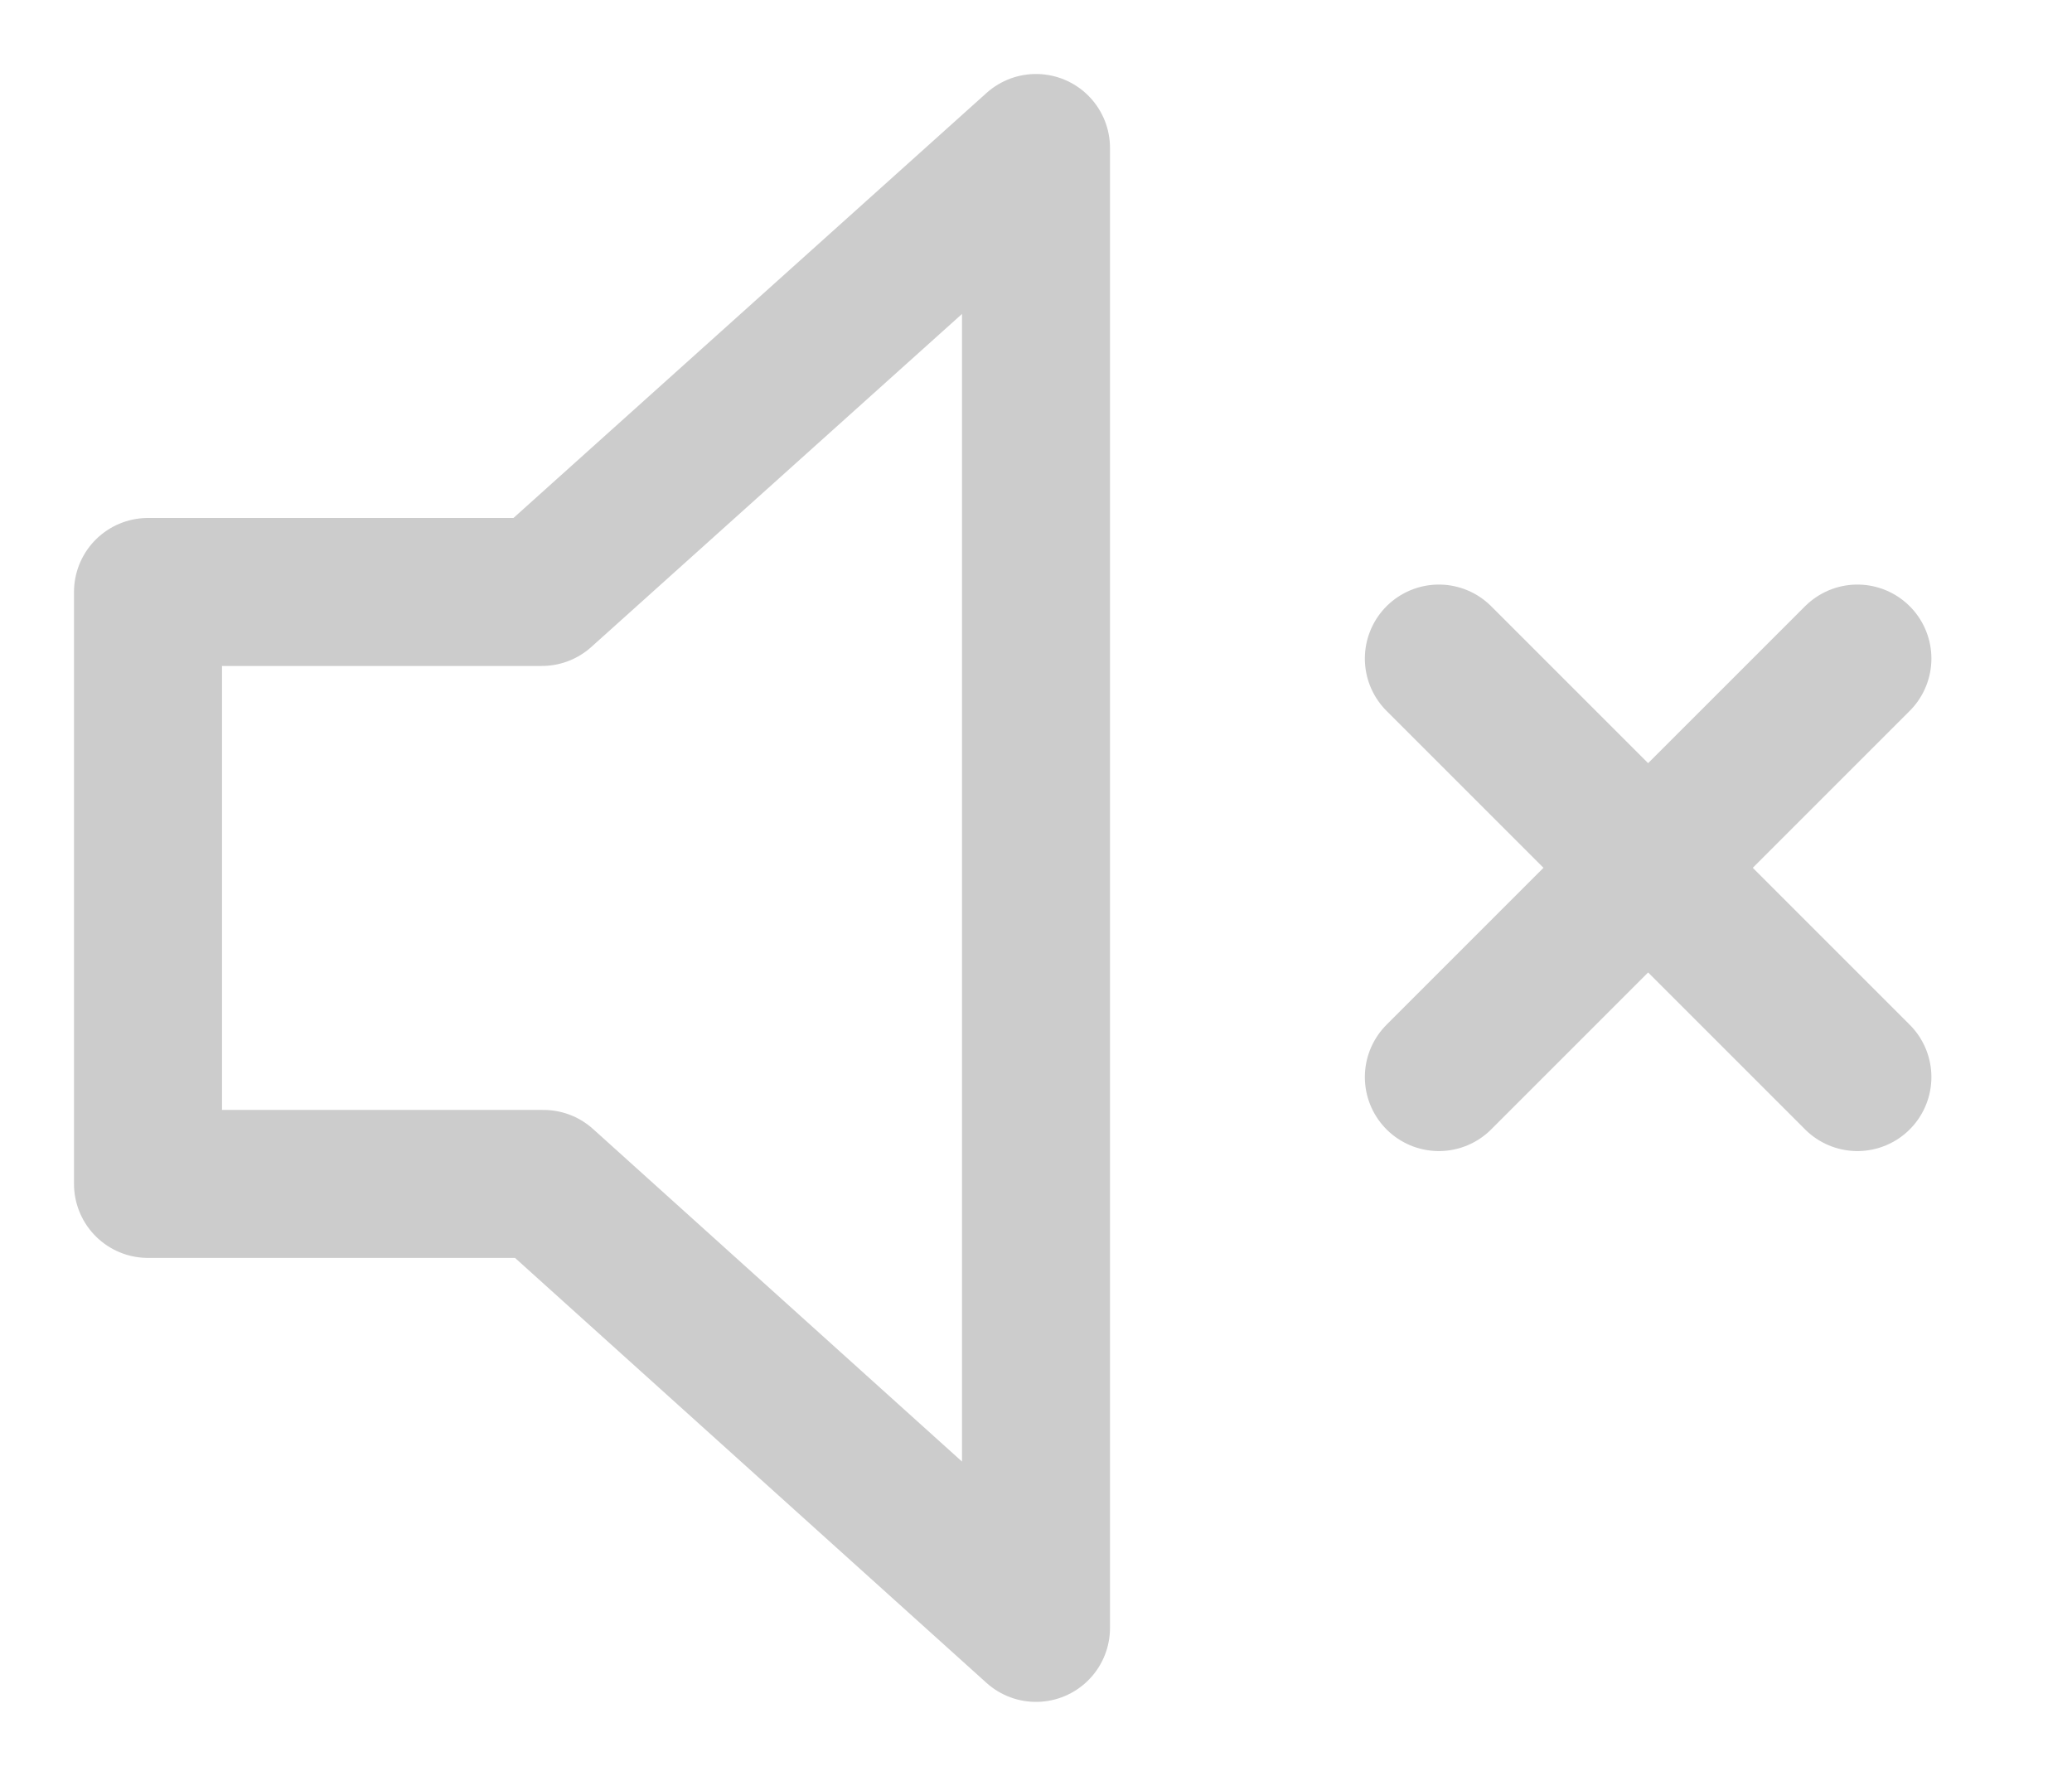
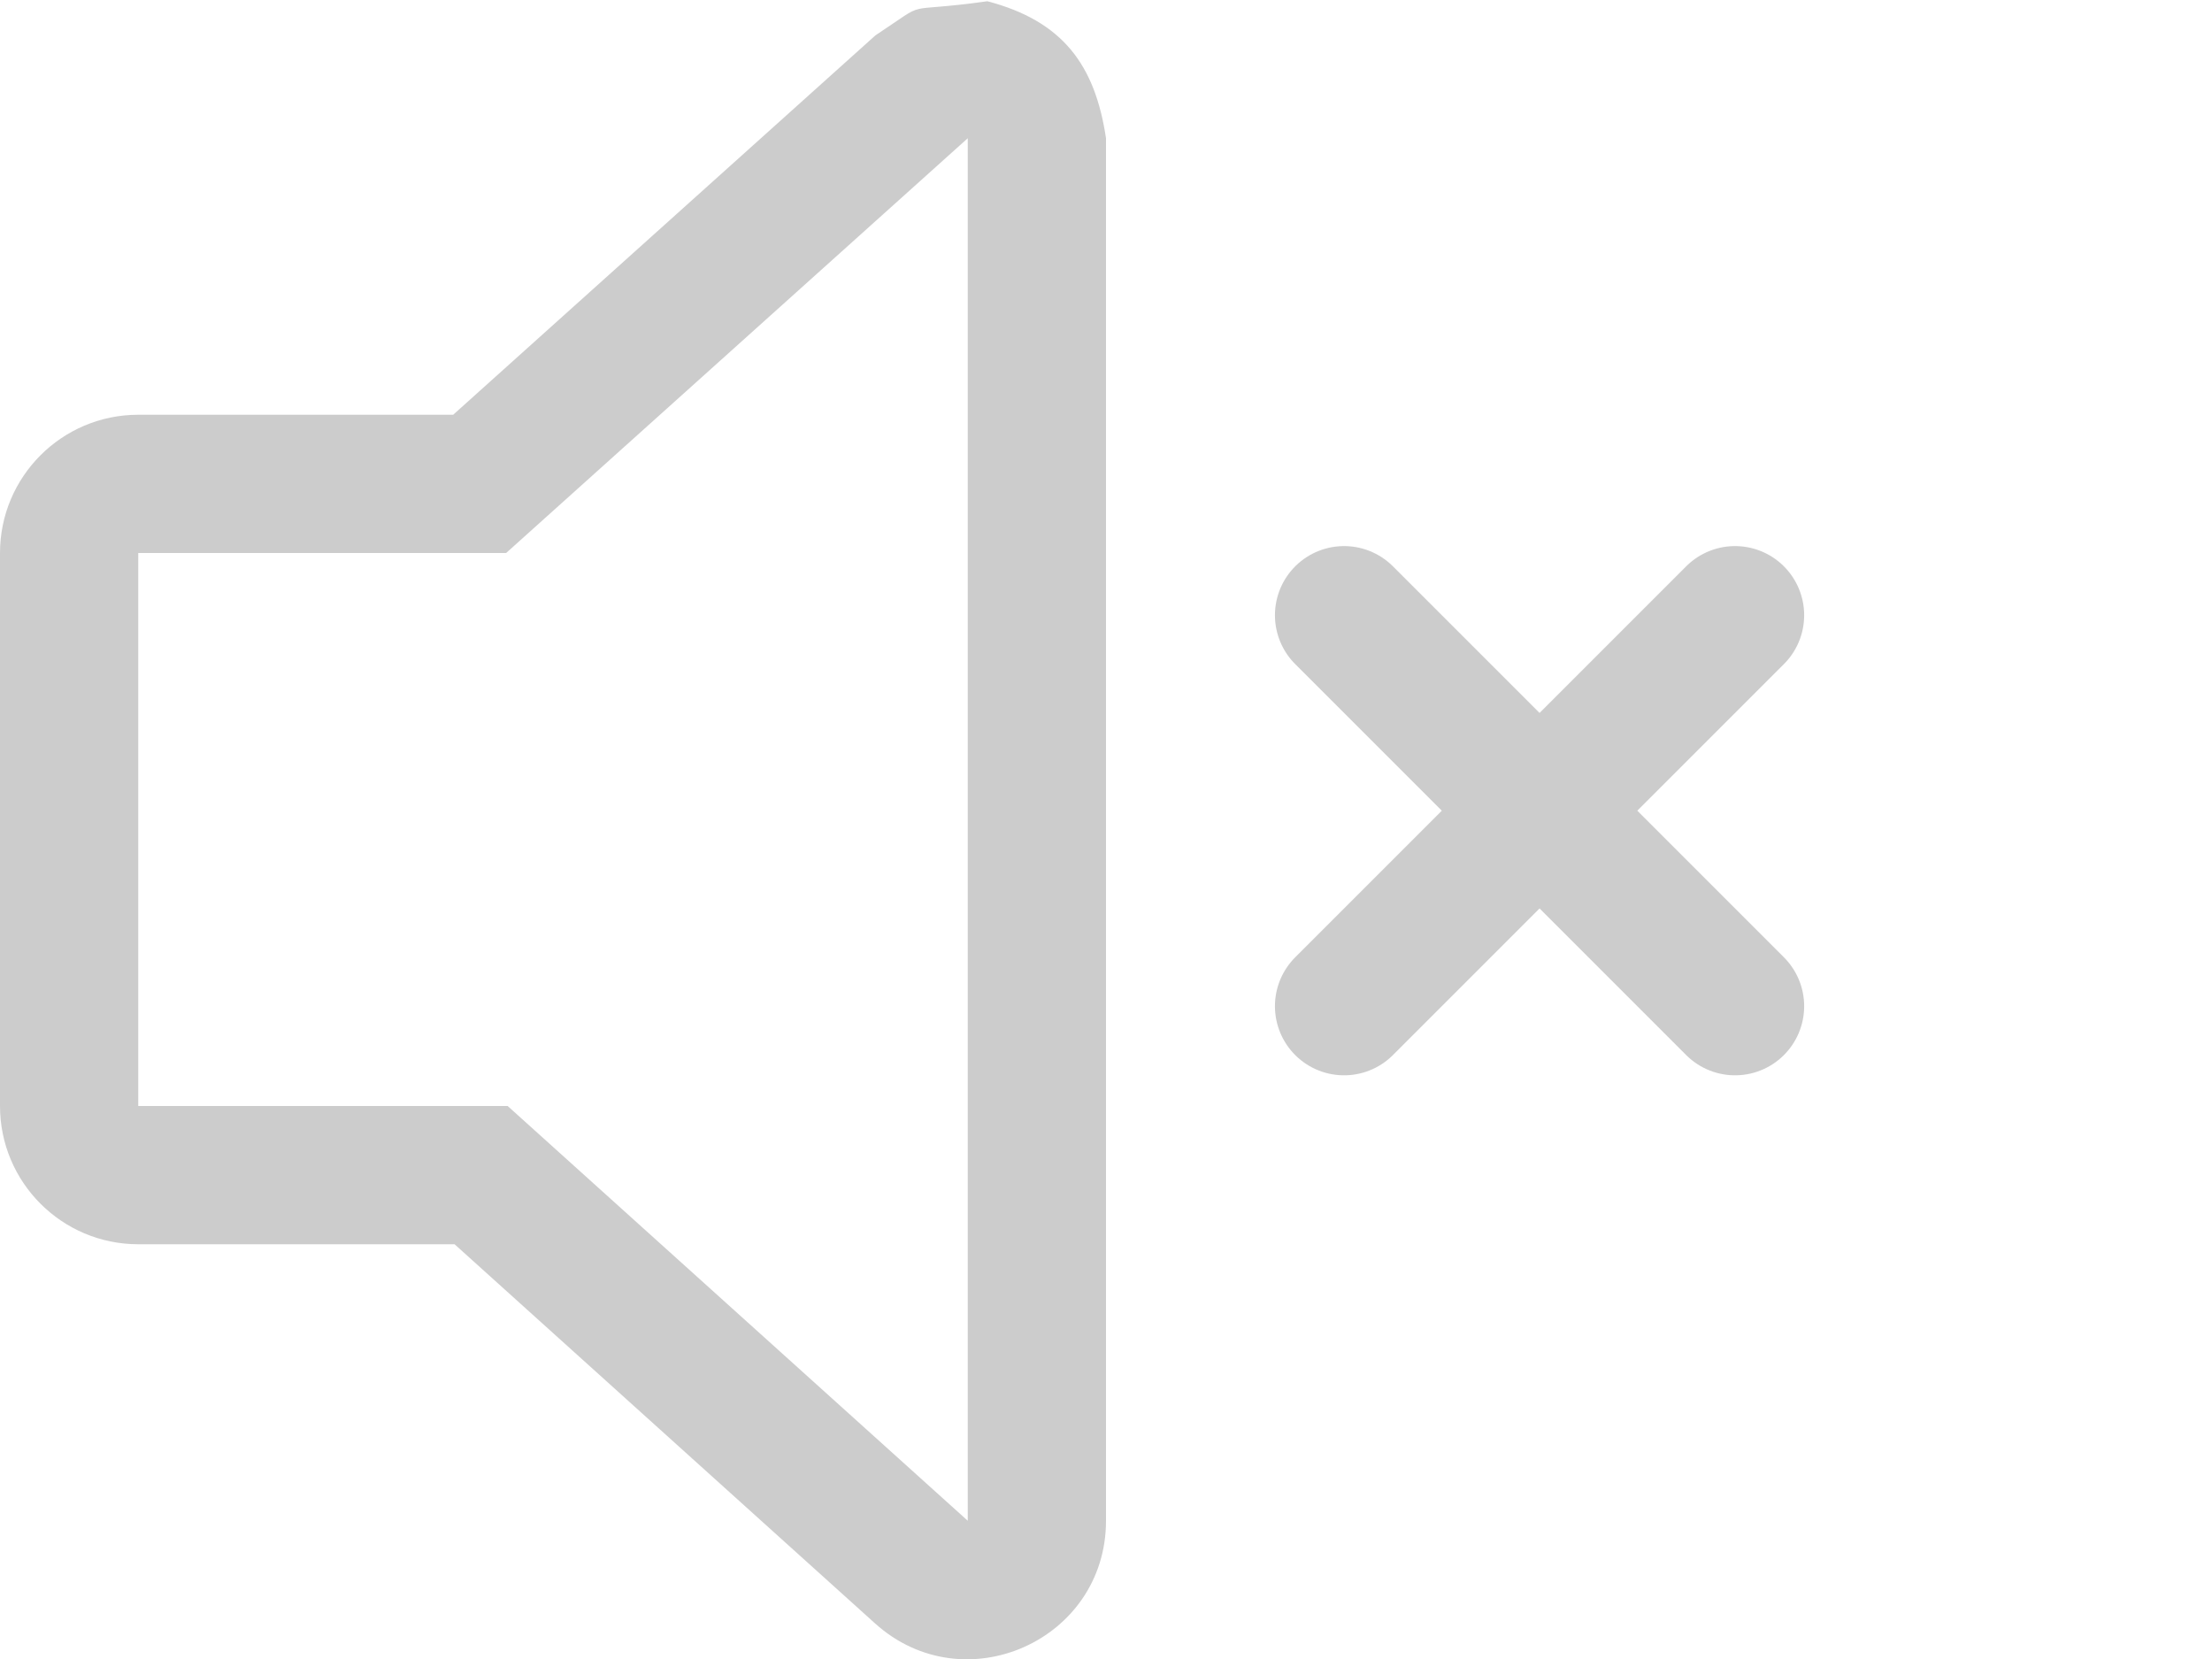
- <svg xmlns="http://www.w3.org/2000/svg" version="1.1" x="0" y="0" width="14" height="12" viewBox="0, 0, 14, 12">
+ <svg xmlns="http://www.w3.org/2000/svg" version="1.1" x="0" y="0" width="16" height="12" viewBox="0, 0, 16, 12">
  <g id="Screens-revised" opacity="0.2">
-     <path d="M1,4 L3.661,4 L7,1 L7,11 L3.672,8 L1,8 z" fill-opacity="0" stroke="#000000" stroke-width="1" stroke-linecap="round" stroke-linejoin="round" id="path-1" />
+     <path d="M7.142,0.009 C7.687,0.152 7.921,0.47 8,1 L8,11 C8,11.866 6.974,12.323 6.33,11.743 L3.288,9 L1,9 C0.448,9 0,8.552 0,8 L0,4 C0,3.448 0.448,3 1,3 L3.278,3 L6.332,0.256 C6.744,-0.016 6.487,0.101 7.142,0.009 z M7,1 L3.661,4 L1,4 L1,8 L3.672,8 L7,11 L7,1 z" fill="#000000" id="path-1" />
    <path d="M12.55,4.45 L9.722,7.278" fill-opacity="0" stroke="#000000" stroke-width="1" stroke-linecap="round" id="Line-Copy-2" />
    <path d="M12.55,7.278 L9.722,4.45" fill-opacity="0" stroke="#000000" stroke-width="1" stroke-linecap="round" id="Line-Copy-5" />
  </g>
</svg>
